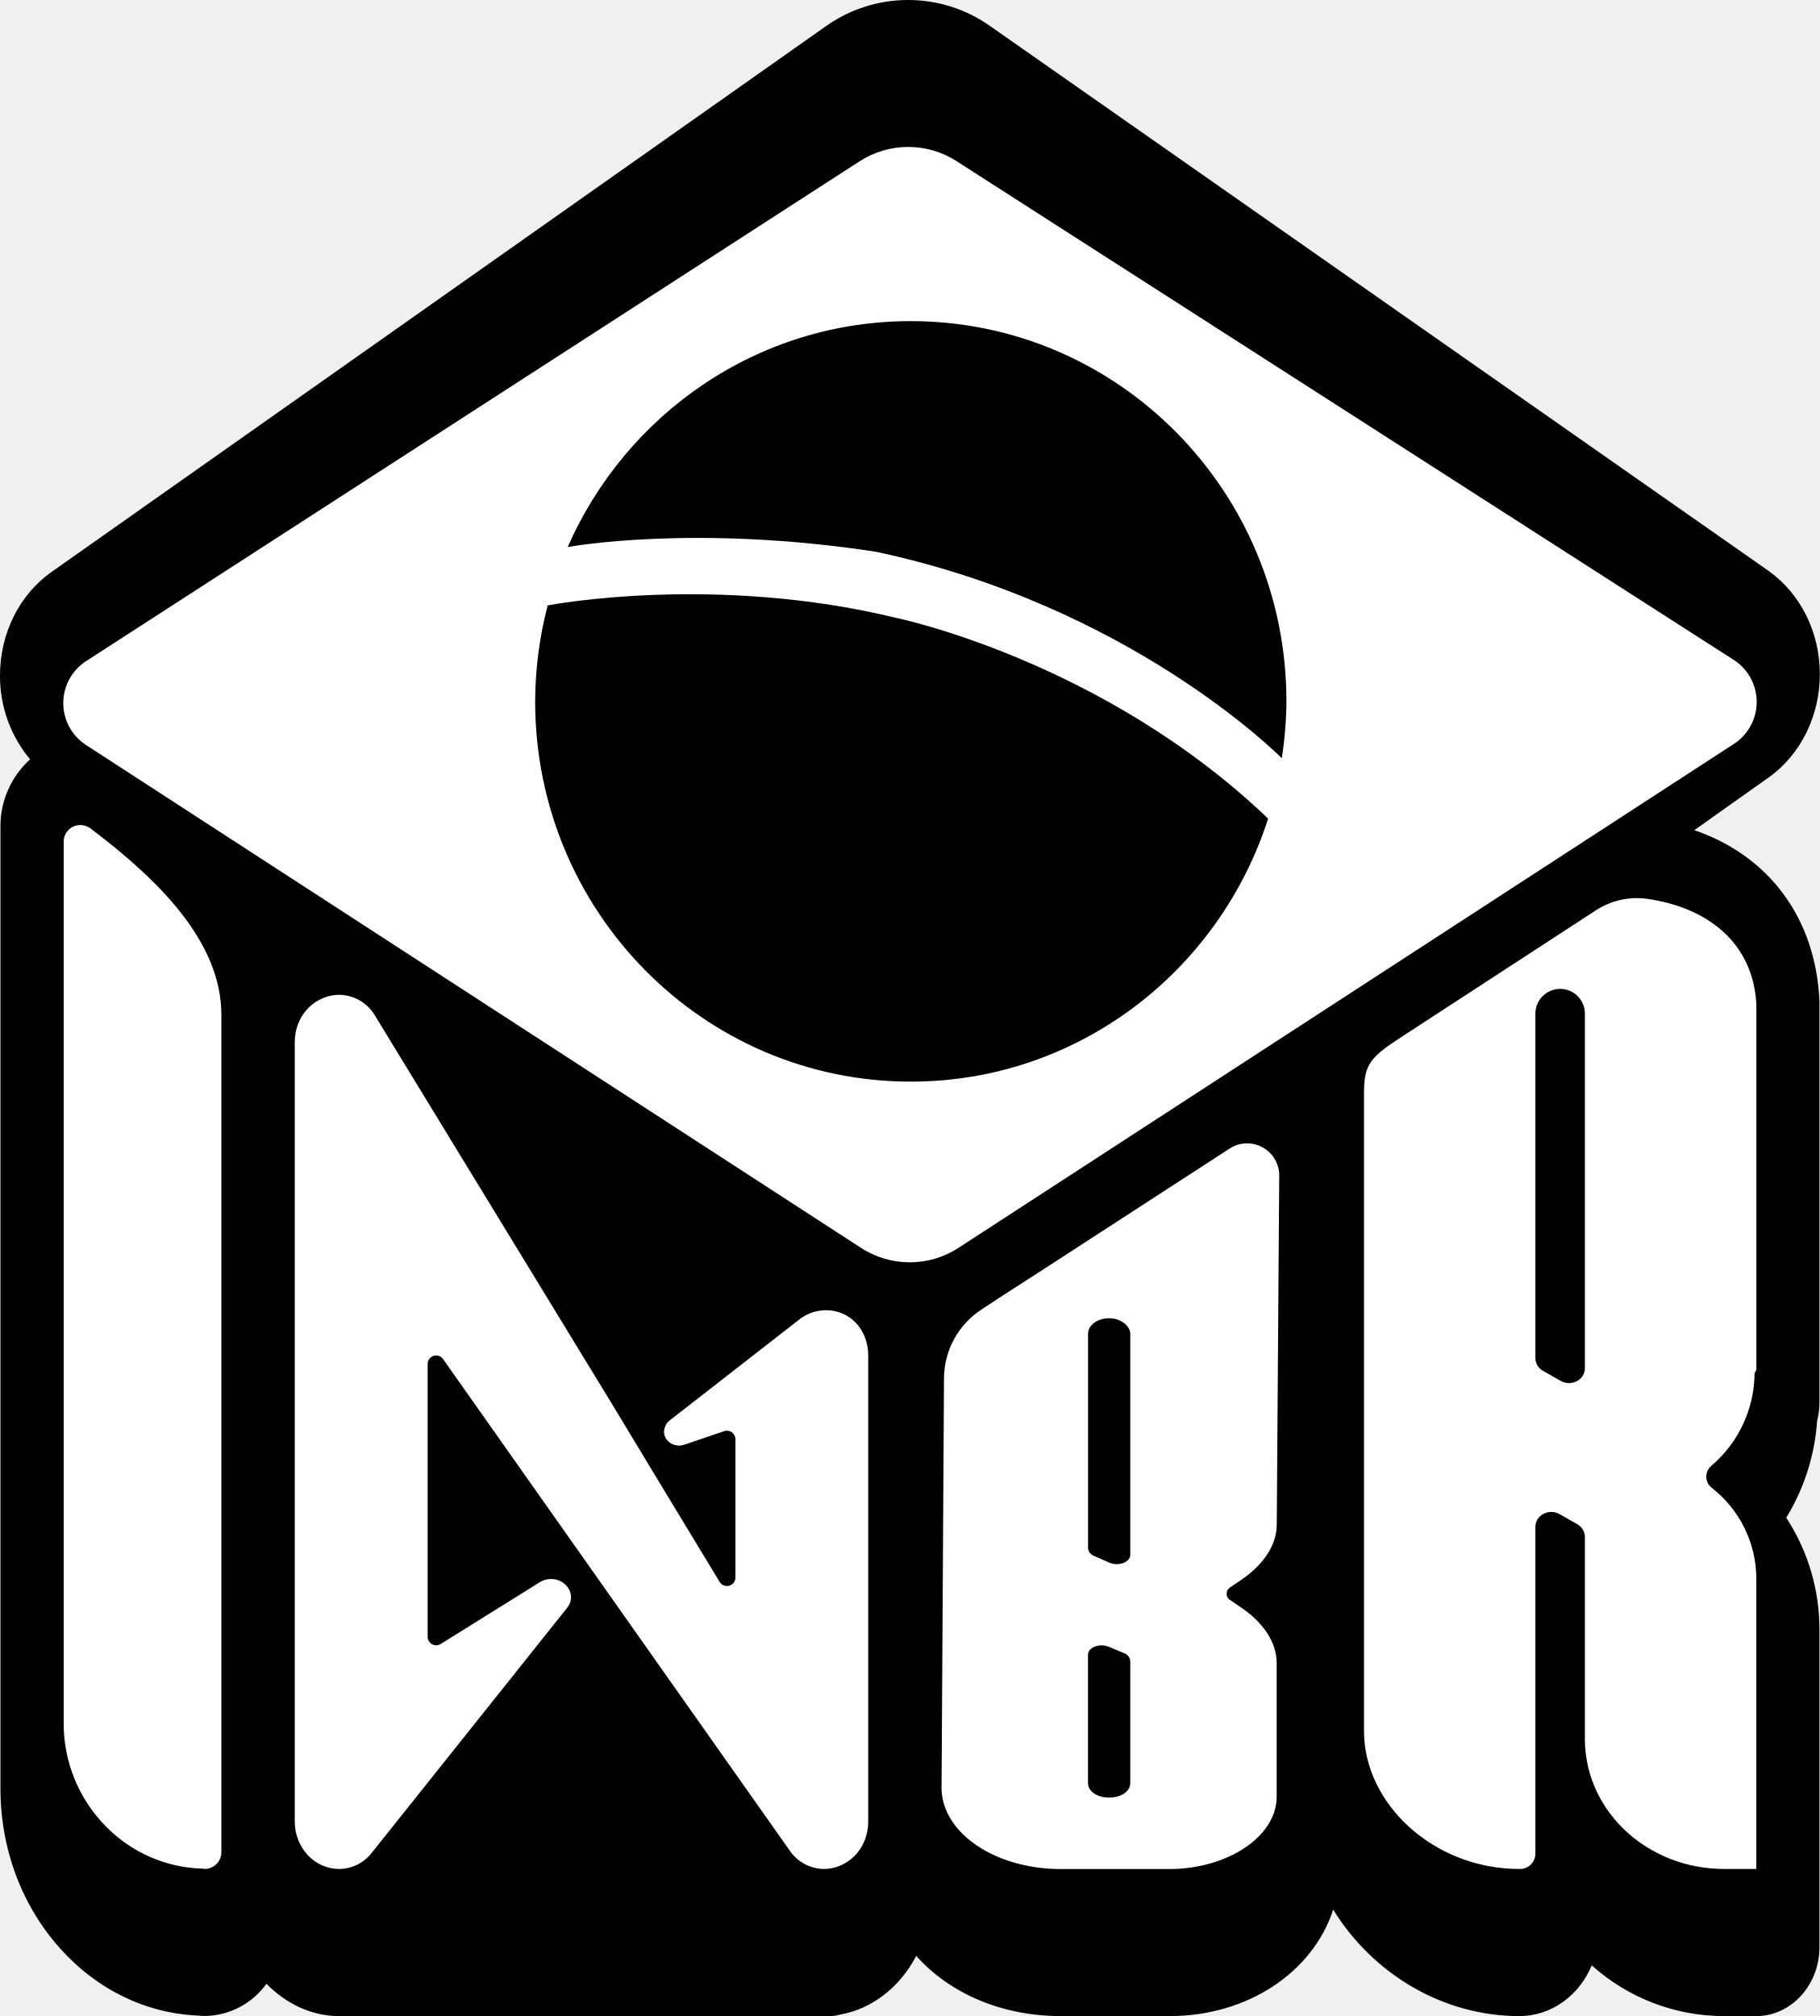
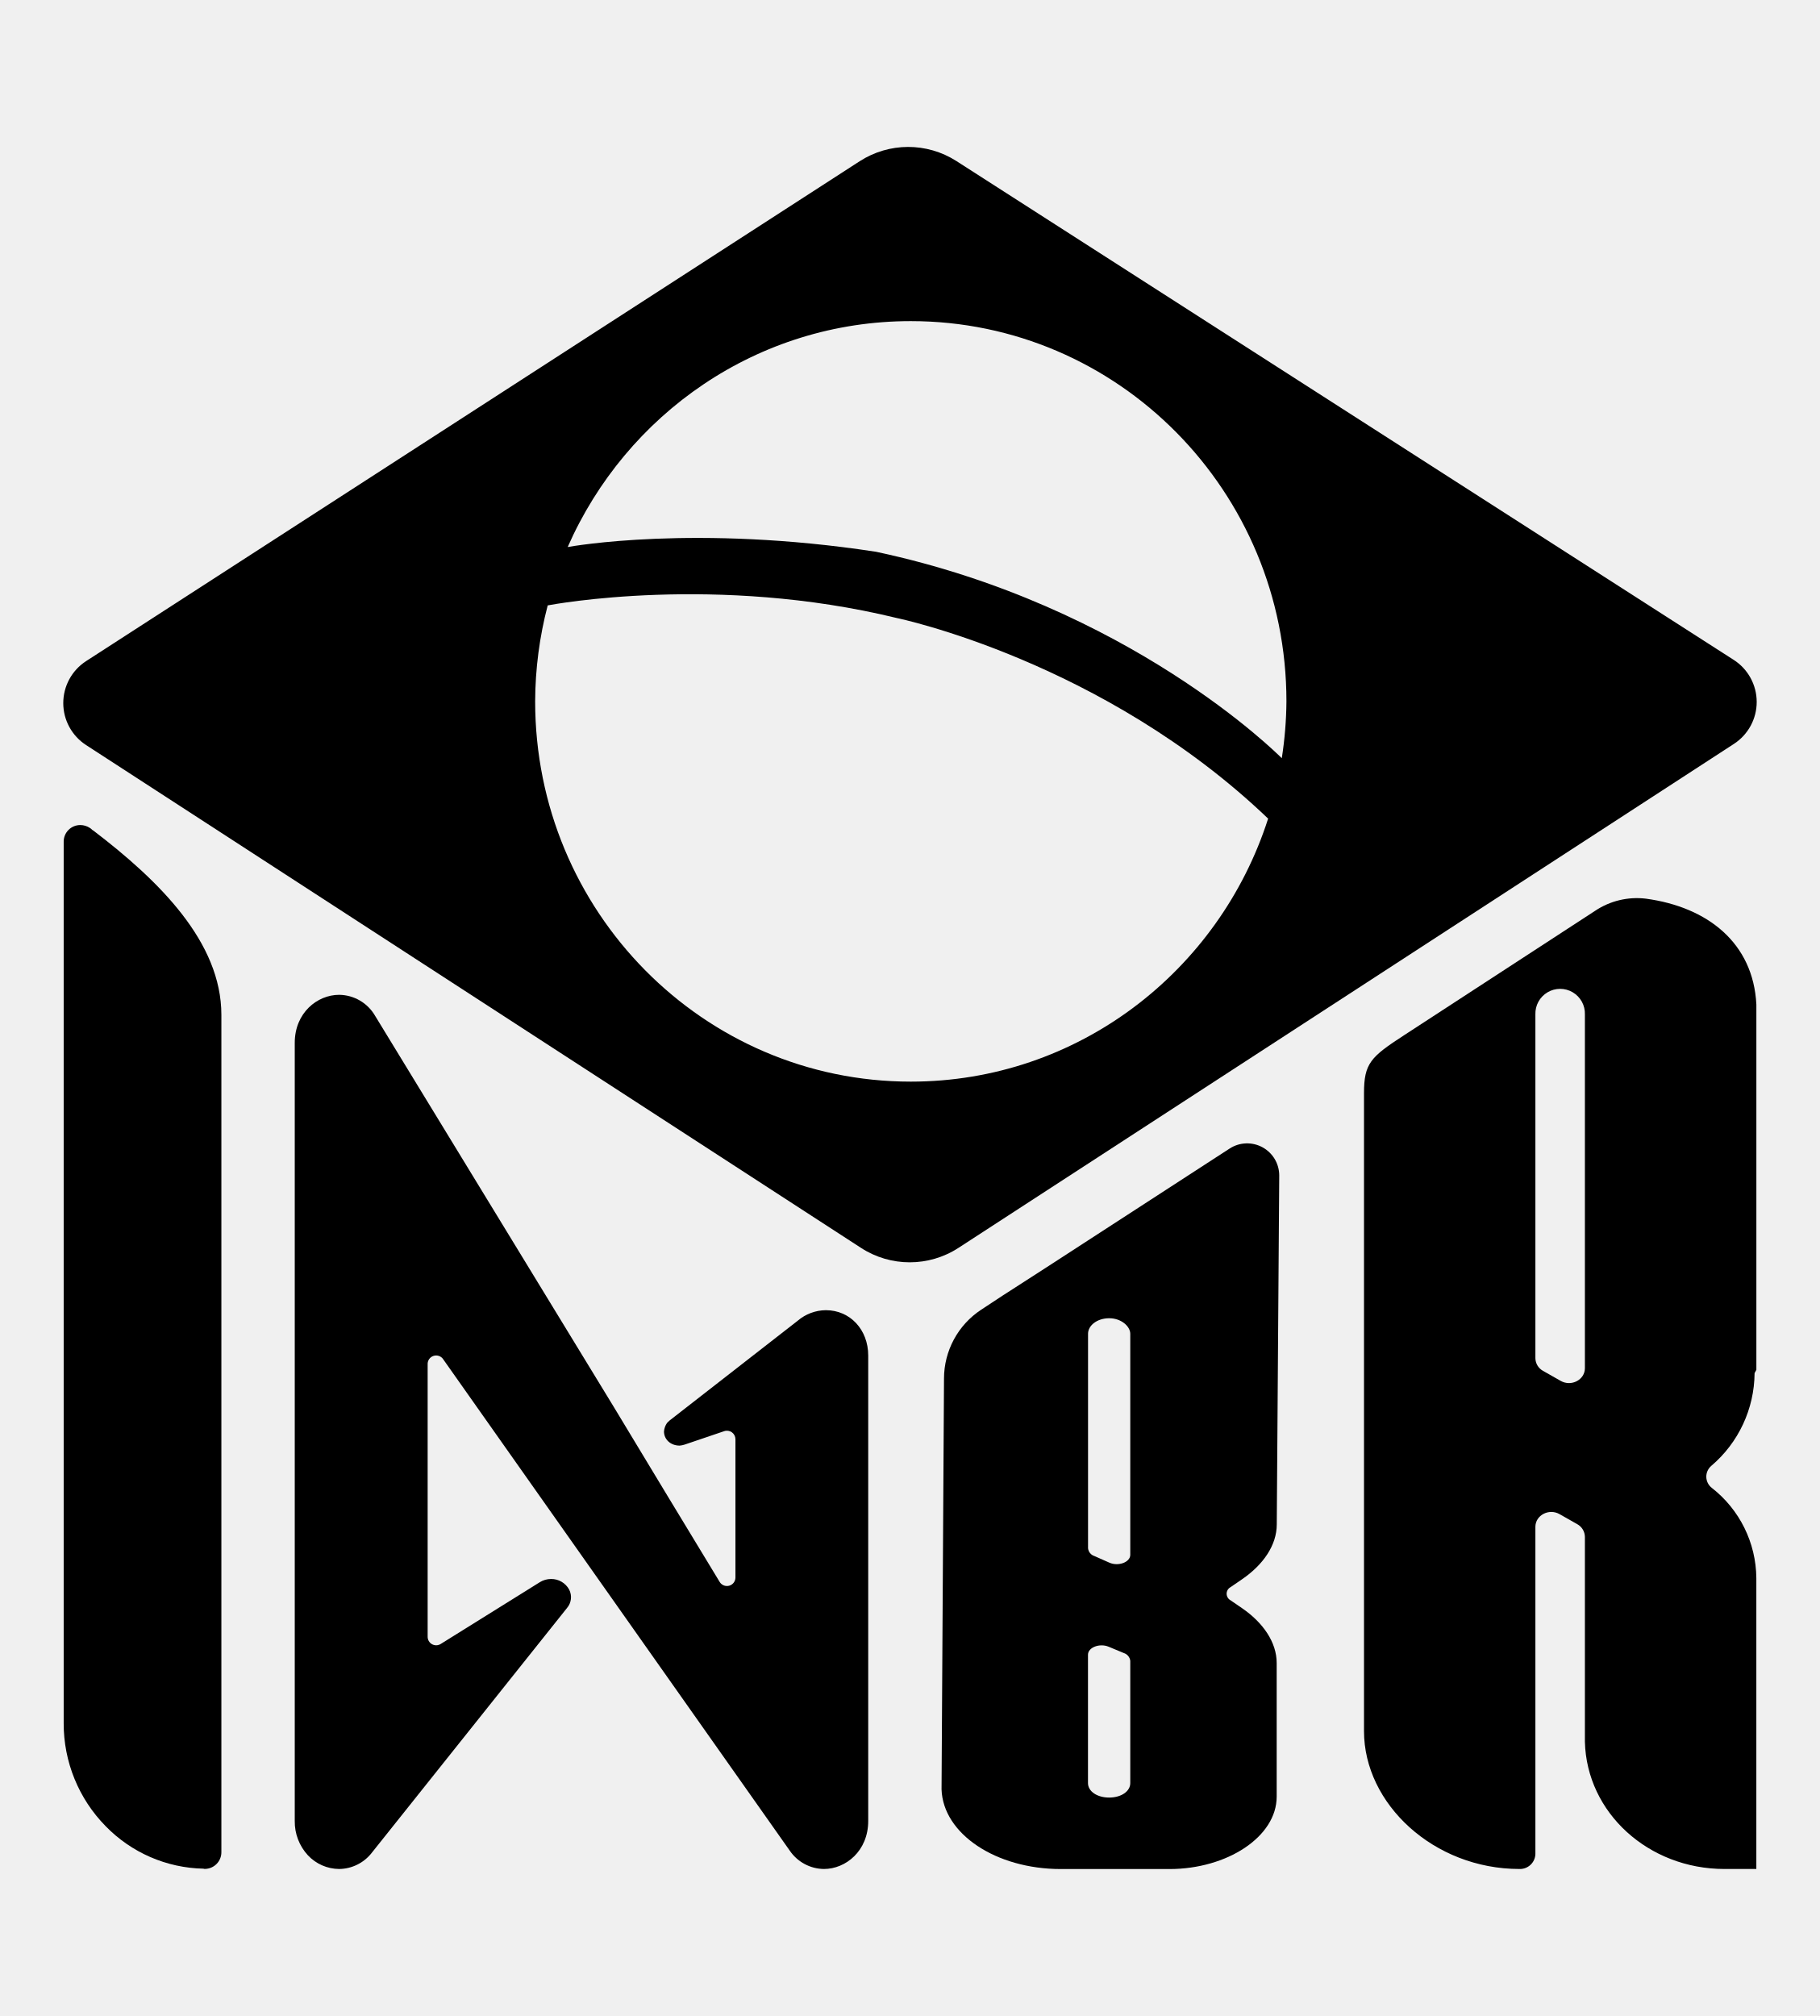
<svg xmlns="http://www.w3.org/2000/svg" id="Camada_1" data-name="Camada 1" viewBox="0 0 642.13 711.3">
  <defs>
-     <style>.cls-1{fill:#fff;}</style>
+     <style>.cls-1{fill:#000;}</style>
  </defs>
-   <path d="M677,336.91l26.11-18.5c11.42-8.09,18.22-21.8,18.19-36.66s-6.91-28.52-18.39-36.54L428.7,53.3a50.13,50.13,0,0,0-58.31.1L97.48,245.73c-11.42,8-18.26,21.71-18.28,36.54a45.68,45.68,0,0,0,10.62,29.65,31.71,31.71,0,0,0-10.46,23.72V675c0,21.35,7.53,41.46,21.2,56.63,13,14.42,30.15,22.73,48.46,23.51a19.25,19.25,0,0,0,2.38.15h.74a27.29,27.29,0,0,0,21.08-11.37c7,7.19,16.12,11.41,25.6,11.41H372.21a12,12,0,0,0,3.34-.52c11.49-2,21.24-9.82,26.93-20.72,11.64,13.05,29.9,21.24,51,21.24h38.35c27.83,0,50.64-15.65,57.77-37.56,13.72,22.29,38.27,37.56,65.69,37.56,11.37,0,21.18-7.37,25.53-17.9a69.85,69.85,0,0,0,46.79,17.9h11.24c12.32,0,22.31-10.9,22.31-24.33V619a71.9,71.9,0,0,0-11.71-39.51,75.2,75.2,0,0,0,10.89-34.12,26.26,26.26,0,0,0,.82-6.5V398.31c0-.4,0-.81,0-1.21C719.83,367.88,703.28,345.87,677,336.91Z" transform="translate(-79.2 -44)" />
  <path class="cls-1" d="M382.49,100.91,109.58,277.26a17.64,17.64,0,0,0,0,29.62L383,484.29a31.56,31.56,0,0,0,34.37,0L691,306.46a17.64,17.64,0,0,0-.09-29.64l-274.26-176A31.56,31.56,0,0,0,382.49,100.91Zm18.07,324.72c-73.2,0-132.54-60.07-132.54-134.17a135.46,135.46,0,0,1,4.43-33.86c1.9-.36,59.44-11.08,123.19,4.46,0,0,72.72,15,131,70.77C509.38,386.67,459.49,425.63,400.56,425.63ZM388.29,238.68c-63.72-9.76-107.43-1.92-108.79-1.67,20.63-46.94,67-79.71,121.06-79.71,73.2,0,132.54,60.06,132.54,134.16a136.74,136.74,0,0,1-1.64,20.06C529.94,310,477.61,257.71,388.29,238.68Z" transform="translate(-79.2 -44)" />
  <path class="cls-1" d="M642,365.37a26.48,26.48,0,0,1,17.91-4.3c21.78,2.95,37.9,15.59,39,37.36V527.31l-.63,1.17A43.33,43.33,0,0,1,683,561.2a5,5,0,0,0,.17,7.75,40.78,40.78,0,0,1,15.73,31.85V703.43H687.66c-26.81,0-48.63-19.82-49.25-44.9V586.25a5.19,5.19,0,0,0-2.7-4.48l-6.24-3.54c-3.74-2.13-8.53.39-8.53,4.48V698.19a5.44,5.44,0,0,1-5.61,5.24h0c-30.3,0-54.86-23-54.86-48.63V429.7c0-10.56,2.39-12.81,14.12-20.43ZM629.88,531.22c3.74,2.13,8.53-.39,8.53-4.48V401.93a8.74,8.74,0,1,0-17.47,0V523.2a5.19,5.19,0,0,0,2.7,4.48Z" transform="translate(-79.2 -44)" />
  <path class="cls-1" d="M513.37,604l4.07-2.79c7.46-5.11,12.25-12,12.25-19.36l.87-123.09a11.33,11.33,0,0,0-17.5-9.52l-65.17,42.27L433,501.1l-7.6,5a29.09,29.09,0,0,0-13.12,24.32l-.87,144.91c.53,15.7,19.17,28.12,42.08,28.12h38.35c20.24,0,37.82-11.32,37.82-25.56V630.75c0-7.31-4.79-14.25-12.25-19.36l-4.07-2.79A2.63,2.63,0,0,1,513.37,604ZM478,673.12c0,2.92-3.19,5.11-7.45,5.11s-7.47-2.19-7.47-5.11v-45.3c0-2.56,4.09-4.14,7.29-2.81l5.33,2.22A3.27,3.27,0,0,1,478,630Zm0-80.53c0,2.6-4.19,4.17-7.38,2.76L465.31,593a3.21,3.21,0,0,1-2.21-2.76V514.6c0-2.93,3.2-5.49,7.47-5.49S478,512,478,514.6Z" transform="translate(-79.2 -44)" />
  <path class="cls-1" d="M157.31,402.07V697.5a5.87,5.87,0,0,1-5.75,5.9h-.16a.7.7,0,0,1-.39-.08,49.54,49.54,0,0,1-34.54-15,51.61,51.61,0,0,1-14.8-36.28V341a5.84,5.84,0,0,1,5.9-5.9,6.1,6.1,0,0,1,3.31,1,3.37,3.37,0,0,1,.86.71l.4.24C135.43,354.81,157.31,376.42,157.31,402.07Z" transform="translate(-79.2 -44)" />
  <path class="cls-1" d="M357.83,696.92a14.79,14.79,0,0,0,12.08,6.51c7.68,0,15.63-6.34,15.63-16.95V522.27c0-9.14-6.41-16-14.94-16a15.47,15.47,0,0,0-9.93,3.71l-45.24,35.23-.87.84a6.12,6.12,0,0,0-1.08,3c0,2.81,2.32,5,5.53,5a7.81,7.81,0,0,0,1.73-.35l14-4.75a3,3,0,0,1,3.95,2.83v48.84a3,3,0,0,1-5.55,1.55L314.6,571.59l-18.84-31.2L211.57,402.44A14.84,14.84,0,0,0,198.86,395c-7.7,0-15.66,6.34-15.66,16.94V686.48a17.48,17.48,0,0,0,4.64,12.12,15.25,15.25,0,0,0,11,4.83,14.78,14.78,0,0,0,11.61-5.81l68.83-86.3a5.84,5.84,0,0,0,.74-6.47,7.16,7.16,0,0,0-6.39-3.74,7.53,7.53,0,0,0-3.91,1.1l-38.86,24.22h0l3.89-2.43a3,3,0,0,1-4.66-2.58v-96a3,3,0,0,1,5.54-1.76l-4.34-6.15" transform="translate(-79.2 -44)" />
</svg>
